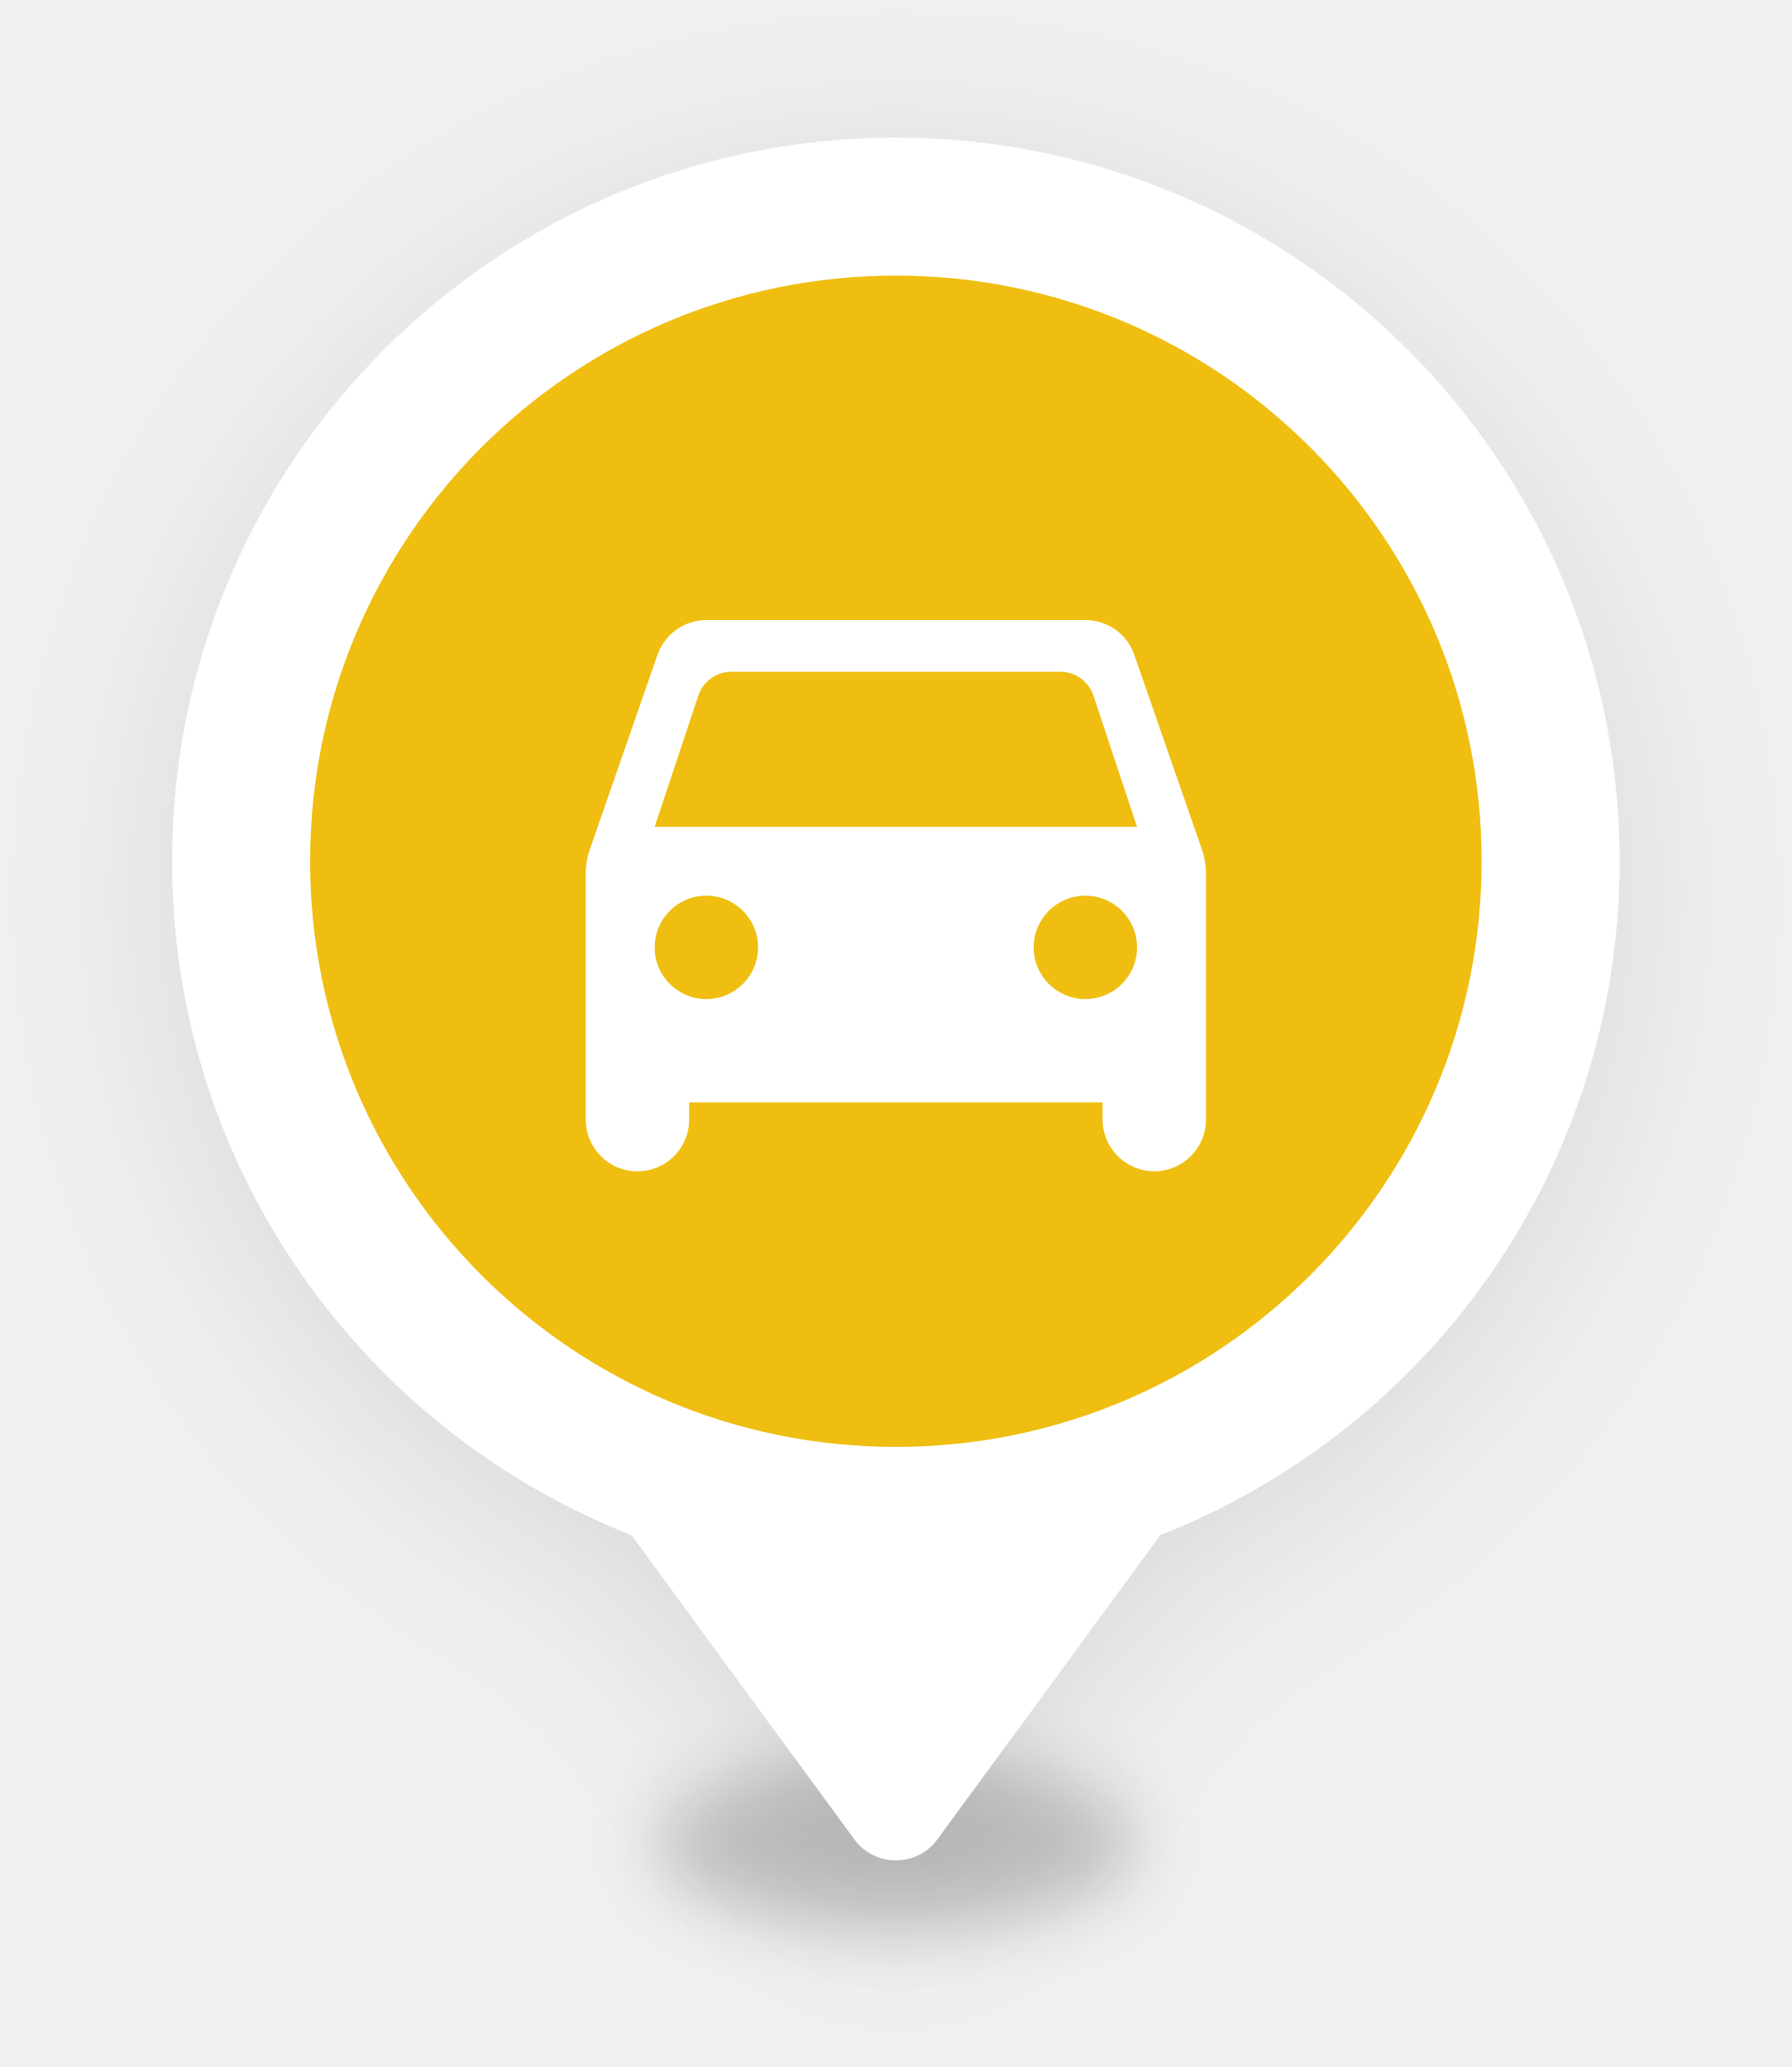
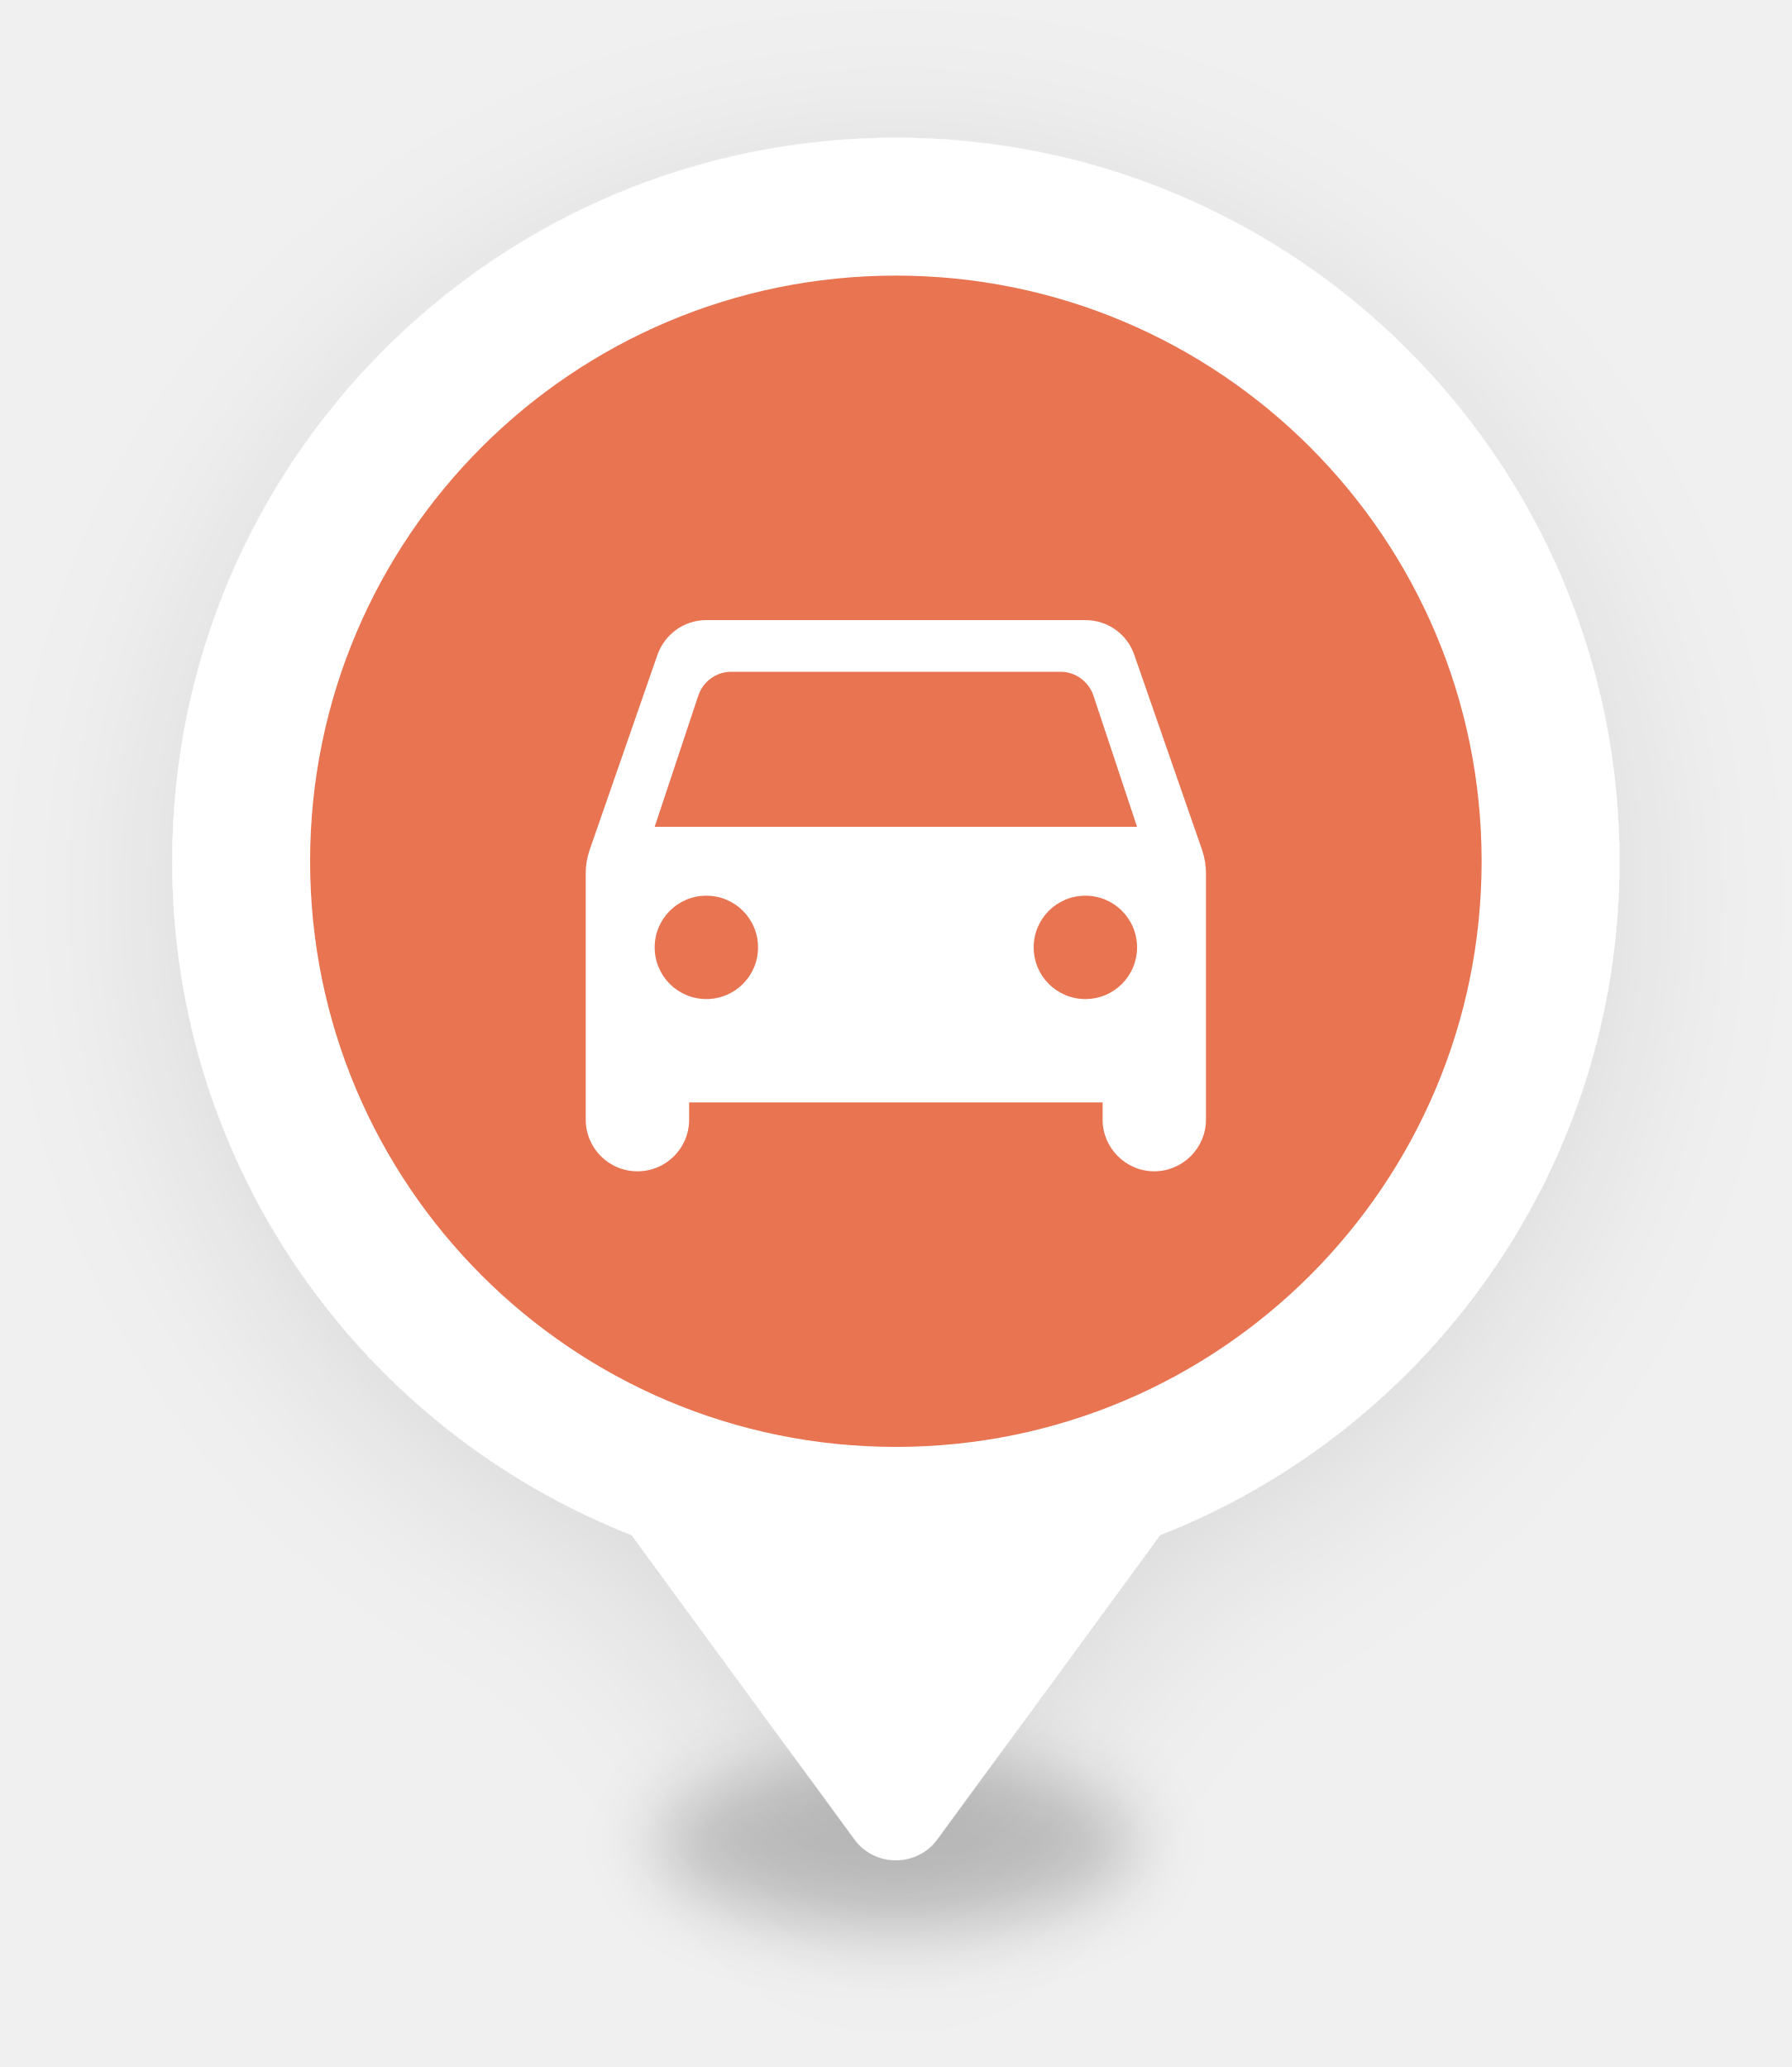
<svg xmlns="http://www.w3.org/2000/svg" width="52" height="60" viewBox="0 0 52 60" fill="none">
  <g filter="url(#filter0_f_9_43)">
    <ellipse cx="26" cy="53.5" rx="7" ry="2.5" fill="black" fill-opacity="0.2" />
  </g>
  <g filter="url(#filter1_d_9_43)">
    <path fill-rule="evenodd" clip-rule="evenodd" d="M26 4C37.598 4 47 13.402 47 25C47 33.893 41.473 41.494 33.666 44.557L27.196 53.401C27.061 53.586 26.882 53.737 26.674 53.841C26.466 53.946 26.235 54 26 54C25.765 54 25.534 53.946 25.326 53.841C25.118 53.737 24.939 53.586 24.804 53.401L18.334 44.557C10.527 41.494 5 33.893 5 25C5 13.402 14.402 4 26 4Z" fill="white" />
  </g>
-   <path d="M43 25C43 15.611 35.389 8 26 8C16.611 8 9 15.611 9 25C9 34.389 16.611 42 26 42C35.389 42 43 34.389 43 25Z" fill="#EFBE10" />
+   <path d="M43 25C43 15.611 35.389 8 26 8C16.611 8 9 15.611 9 25C9 34.389 16.611 42 26 42C35.389 42 43 34.389 43 25Z" fill="#E97451" />
  <g clip-path="url(#clip0_9_43)">
    <path d="M32.92 19.01C32.72 18.42 32.16 18 31.5 18H20.5C19.84 18 19.29 18.42 19.08 19.01L17.11 24.68C17.04 24.89 17 25.11 17 25.34V32.5C17 33.33 17.67 34 18.5 34C19.33 34 20 33.33 20 32.5V32H32V32.5C32 33.32 32.67 34 33.5 34C34.32 34 35 33.33 35 32.5V25.34C35 25.12 34.96 24.89 34.89 24.68L32.92 19.01ZM20.5 29C19.67 29 19 28.33 19 27.5C19 26.67 19.67 26 20.5 26C21.33 26 22 26.67 22 27.5C22 28.33 21.33 29 20.5 29ZM31.5 29C30.67 29 30 28.33 30 27.5C30 26.67 30.67 26 31.5 26C32.33 26 33 26.67 33 27.5C33 28.33 32.33 29 31.5 29ZM19 24L20.27 20.18C20.41 19.78 20.79 19.5 21.22 19.5H30.78C31.21 19.5 31.59 19.78 31.73 20.18L33 24H19Z" fill="white" />
  </g>
  <defs>
    <filter id="filter0_f_9_43" x="17" y="49" width="18" height="9" filterUnits="userSpaceOnUse" color-interpolation-filters="sRGB">
      <feFlood flood-opacity="0" result="BackgroundImageFix" />
      <feBlend mode="normal" in="SourceGraphic" in2="BackgroundImageFix" result="shape" />
      <feGaussianBlur stdDeviation="1" result="effect1_foregroundBlur_9_43" />
    </filter>
    <filter id="filter1_d_9_43" x="0" y="0" width="52" height="60" filterUnits="userSpaceOnUse" color-interpolation-filters="sRGB">
      <feFlood flood-opacity="0" result="BackgroundImageFix" />
      <feColorMatrix in="SourceAlpha" type="matrix" values="0 0 0 0 0 0 0 0 0 0 0 0 0 0 0 0 0 0 127 0" result="hardAlpha" />
      <feOffset dy="1" />
      <feGaussianBlur stdDeviation="2.5" />
      <feComposite in2="hardAlpha" operator="out" />
      <feColorMatrix type="matrix" values="0 0 0 0 0 0 0 0 0 0 0 0 0 0 0 0 0 0 0.1 0" />
      <feBlend mode="normal" in2="BackgroundImageFix" result="effect1_dropShadow_9_43" />
      <feBlend mode="normal" in="SourceGraphic" in2="effect1_dropShadow_9_43" result="shape" />
    </filter>
    <clipPath id="clip0_9_43">
      <rect width="24" height="24" fill="white" transform="translate(14 13)" />
    </clipPath>
  </defs>
</svg>
